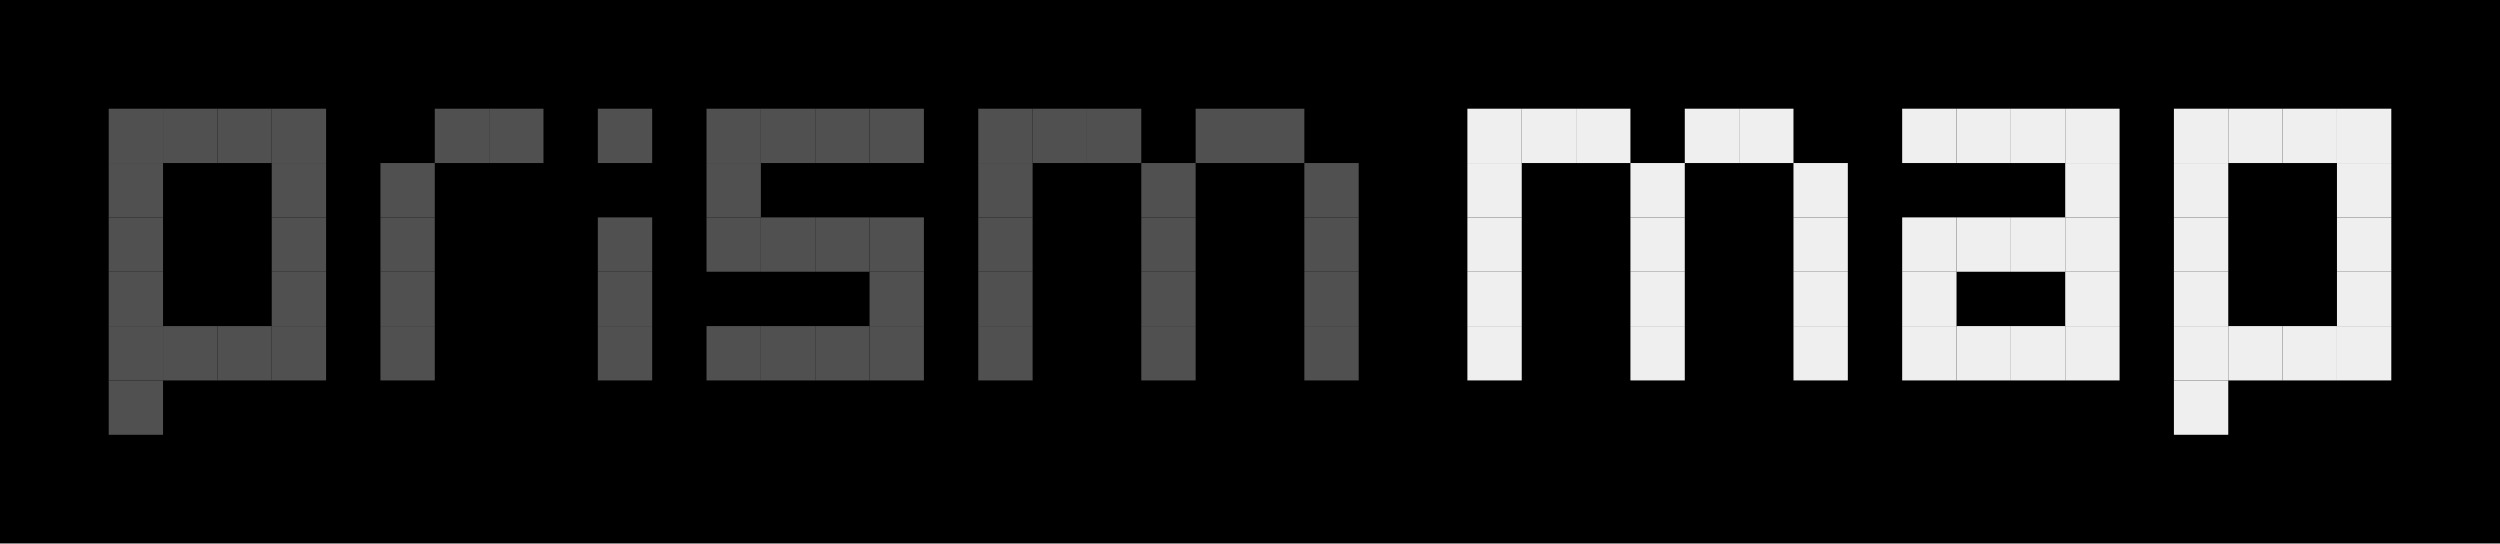
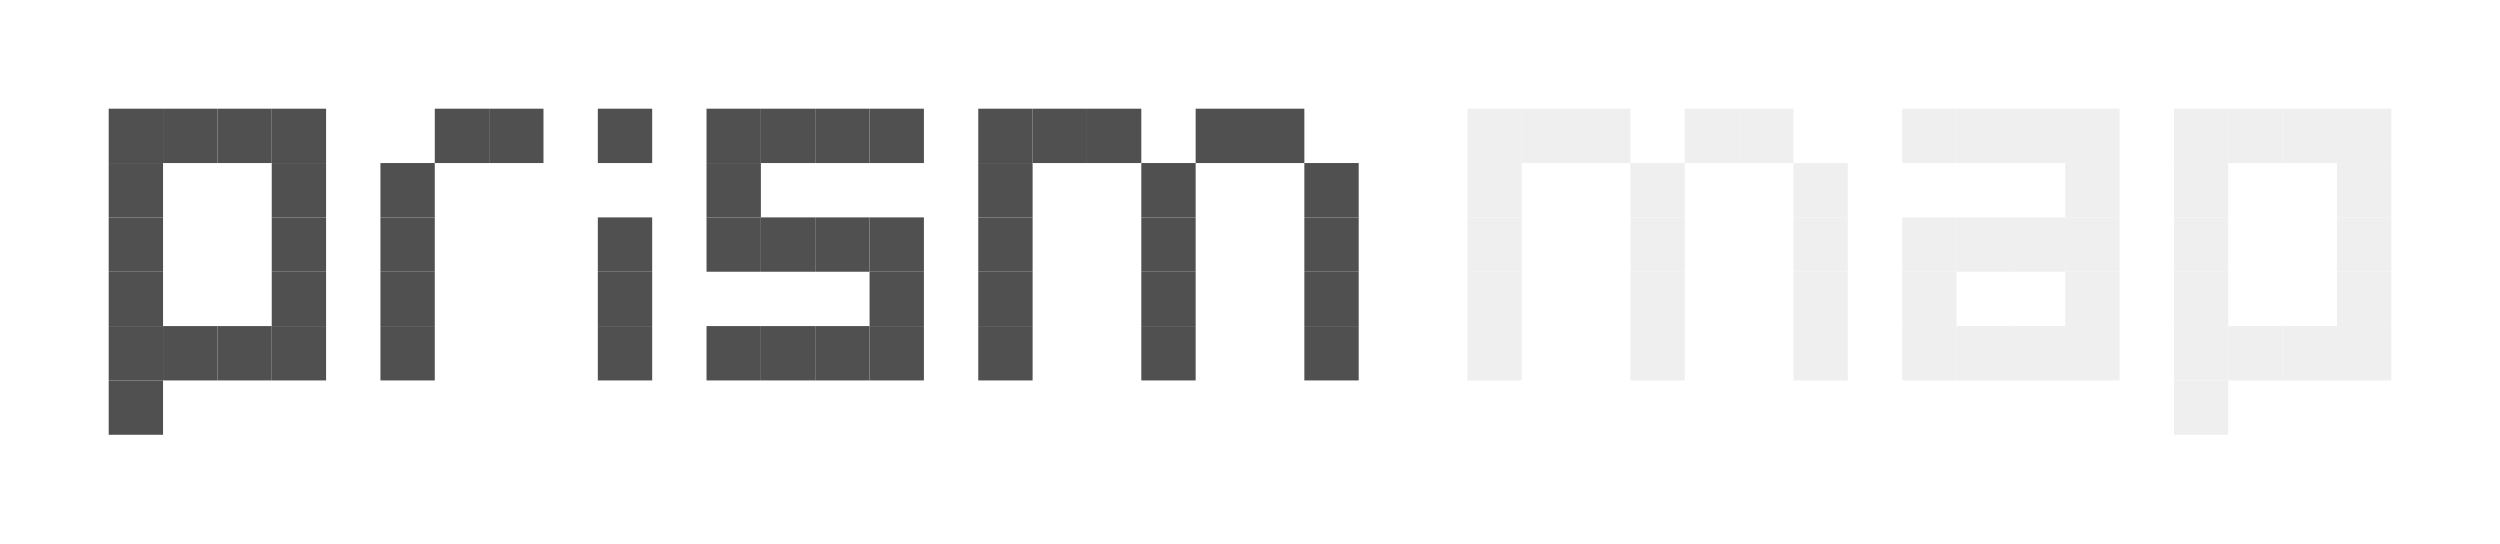
<svg xmlns="http://www.w3.org/2000/svg" width="322" height="70" viewBox="0 0 322 70">
-   <rect width="322" height="70" fill="#000" />
  <rect x="14" y="14" width="7" height="7" fill="#505050" />
  <rect x="21" y="14" width="7" height="7" fill="#505050" />
  <rect x="28" y="14" width="7" height="7" fill="#505050" />
  <rect x="35" y="14" width="7" height="7" fill="#505050" />
  <rect x="56" y="14" width="7" height="7" fill="#505050" />
  <rect x="63" y="14" width="7" height="7" fill="#505050" />
  <rect x="77" y="14" width="7" height="7" fill="#505050" />
  <rect x="91" y="14" width="7" height="7" fill="#505050" />
  <rect x="98" y="14" width="7" height="7" fill="#505050" />
  <rect x="105" y="14" width="7" height="7" fill="#505050" />
  <rect x="112" y="14" width="7" height="7" fill="#505050" />
  <rect x="126" y="14" width="7" height="7" fill="#505050" />
  <rect x="133" y="14" width="7" height="7" fill="#505050" />
  <rect x="140" y="14" width="7" height="7" fill="#505050" />
  <rect x="154" y="14" width="7" height="7" fill="#505050" />
  <rect x="161" y="14" width="7" height="7" fill="#505050" />
  <rect x="189" y="14" width="7" height="7" fill="#efefef" />
  <rect x="196" y="14" width="7" height="7" fill="#efefef" />
  <rect x="203" y="14" width="7" height="7" fill="#efefef" />
  <rect x="217" y="14" width="7" height="7" fill="#efefef" />
  <rect x="224" y="14" width="7" height="7" fill="#efefef" />
  <rect x="245" y="14" width="7" height="7" fill="#efefef" />
  <rect x="252" y="14" width="7" height="7" fill="#efefef" />
  <rect x="259" y="14" width="7" height="7" fill="#efefef" />
  <rect x="266" y="14" width="7" height="7" fill="#efefef" />
  <rect x="280" y="14" width="7" height="7" fill="#efefef" />
  <rect x="287" y="14" width="7" height="7" fill="#efefef" />
  <rect x="294" y="14" width="7" height="7" fill="#efefef" />
  <rect x="301" y="14" width="7" height="7" fill="#efefef" />
  <rect x="14" y="21" width="7" height="7" fill="#505050" />
  <rect x="35" y="21" width="7" height="7" fill="#505050" />
  <rect x="49" y="21" width="7" height="7" fill="#505050" />
  <rect x="91" y="21" width="7" height="7" fill="#505050" />
  <rect x="126" y="21" width="7" height="7" fill="#505050" />
  <rect x="147" y="21" width="7" height="7" fill="#505050" />
  <rect x="168" y="21" width="7" height="7" fill="#505050" />
  <rect x="189" y="21" width="7" height="7" fill="#efefef" />
  <rect x="210" y="21" width="7" height="7" fill="#efefef" />
  <rect x="231" y="21" width="7" height="7" fill="#efefef" />
  <rect x="266" y="21" width="7" height="7" fill="#efefef" />
  <rect x="280" y="21" width="7" height="7" fill="#efefef" />
  <rect x="301" y="21" width="7" height="7" fill="#efefef" />
  <rect x="14" y="28" width="7" height="7" fill="#505050" />
  <rect x="35" y="28" width="7" height="7" fill="#505050" />
  <rect x="49" y="28" width="7" height="7" fill="#505050" />
  <rect x="77" y="28" width="7" height="7" fill="#505050" />
  <rect x="91" y="28" width="7" height="7" fill="#505050" />
  <rect x="98" y="28" width="7" height="7" fill="#505050" />
  <rect x="105" y="28" width="7" height="7" fill="#505050" />
  <rect x="112" y="28" width="7" height="7" fill="#505050" />
  <rect x="126" y="28" width="7" height="7" fill="#505050" />
  <rect x="147" y="28" width="7" height="7" fill="#505050" />
  <rect x="168" y="28" width="7" height="7" fill="#505050" />
  <rect x="189" y="28" width="7" height="7" fill="#efefef" />
  <rect x="210" y="28" width="7" height="7" fill="#efefef" />
  <rect x="231" y="28" width="7" height="7" fill="#efefef" />
  <rect x="245" y="28" width="7" height="7" fill="#efefef" />
  <rect x="252" y="28" width="7" height="7" fill="#efefef" />
  <rect x="259" y="28" width="7" height="7" fill="#efefef" />
  <rect x="266" y="28" width="7" height="7" fill="#efefef" />
  <rect x="280" y="28" width="7" height="7" fill="#efefef" />
  <rect x="301" y="28" width="7" height="7" fill="#efefef" />
  <rect x="14" y="35" width="7" height="7" fill="#505050" />
  <rect x="35" y="35" width="7" height="7" fill="#505050" />
  <rect x="49" y="35" width="7" height="7" fill="#505050" />
  <rect x="77" y="35" width="7" height="7" fill="#505050" />
  <rect x="112" y="35" width="7" height="7" fill="#505050" />
  <rect x="126" y="35" width="7" height="7" fill="#505050" />
  <rect x="147" y="35" width="7" height="7" fill="#505050" />
  <rect x="168" y="35" width="7" height="7" fill="#505050" />
  <rect x="189" y="35" width="7" height="7" fill="#efefef" />
  <rect x="210" y="35" width="7" height="7" fill="#efefef" />
  <rect x="231" y="35" width="7" height="7" fill="#efefef" />
  <rect x="245" y="35" width="7" height="7" fill="#efefef" />
  <rect x="266" y="35" width="7" height="7" fill="#efefef" />
  <rect x="280" y="35" width="7" height="7" fill="#efefef" />
  <rect x="301" y="35" width="7" height="7" fill="#efefef" />
  <rect x="14" y="42" width="7" height="7" fill="#505050" />
  <rect x="21" y="42" width="7" height="7" fill="#505050" />
  <rect x="28" y="42" width="7" height="7" fill="#505050" />
  <rect x="35" y="42" width="7" height="7" fill="#505050" />
  <rect x="49" y="42" width="7" height="7" fill="#505050" />
  <rect x="77" y="42" width="7" height="7" fill="#505050" />
  <rect x="91" y="42" width="7" height="7" fill="#505050" />
  <rect x="98" y="42" width="7" height="7" fill="#505050" />
  <rect x="105" y="42" width="7" height="7" fill="#505050" />
  <rect x="112" y="42" width="7" height="7" fill="#505050" />
  <rect x="126" y="42" width="7" height="7" fill="#505050" />
  <rect x="147" y="42" width="7" height="7" fill="#505050" />
  <rect x="168" y="42" width="7" height="7" fill="#505050" />
  <rect x="189" y="42" width="7" height="7" fill="#efefef" />
  <rect x="210" y="42" width="7" height="7" fill="#efefef" />
  <rect x="231" y="42" width="7" height="7" fill="#efefef" />
  <rect x="245" y="42" width="7" height="7" fill="#efefef" />
  <rect x="252" y="42" width="7" height="7" fill="#efefef" />
  <rect x="259" y="42" width="7" height="7" fill="#efefef" />
  <rect x="266" y="42" width="7" height="7" fill="#efefef" />
  <rect x="280" y="42" width="7" height="7" fill="#efefef" />
  <rect x="287" y="42" width="7" height="7" fill="#efefef" />
  <rect x="294" y="42" width="7" height="7" fill="#efefef" />
  <rect x="301" y="42" width="7" height="7" fill="#efefef" />
  <rect x="14" y="49" width="7" height="7" fill="#505050" />
  <rect x="280" y="49" width="7" height="7" fill="#efefef" />
</svg>
